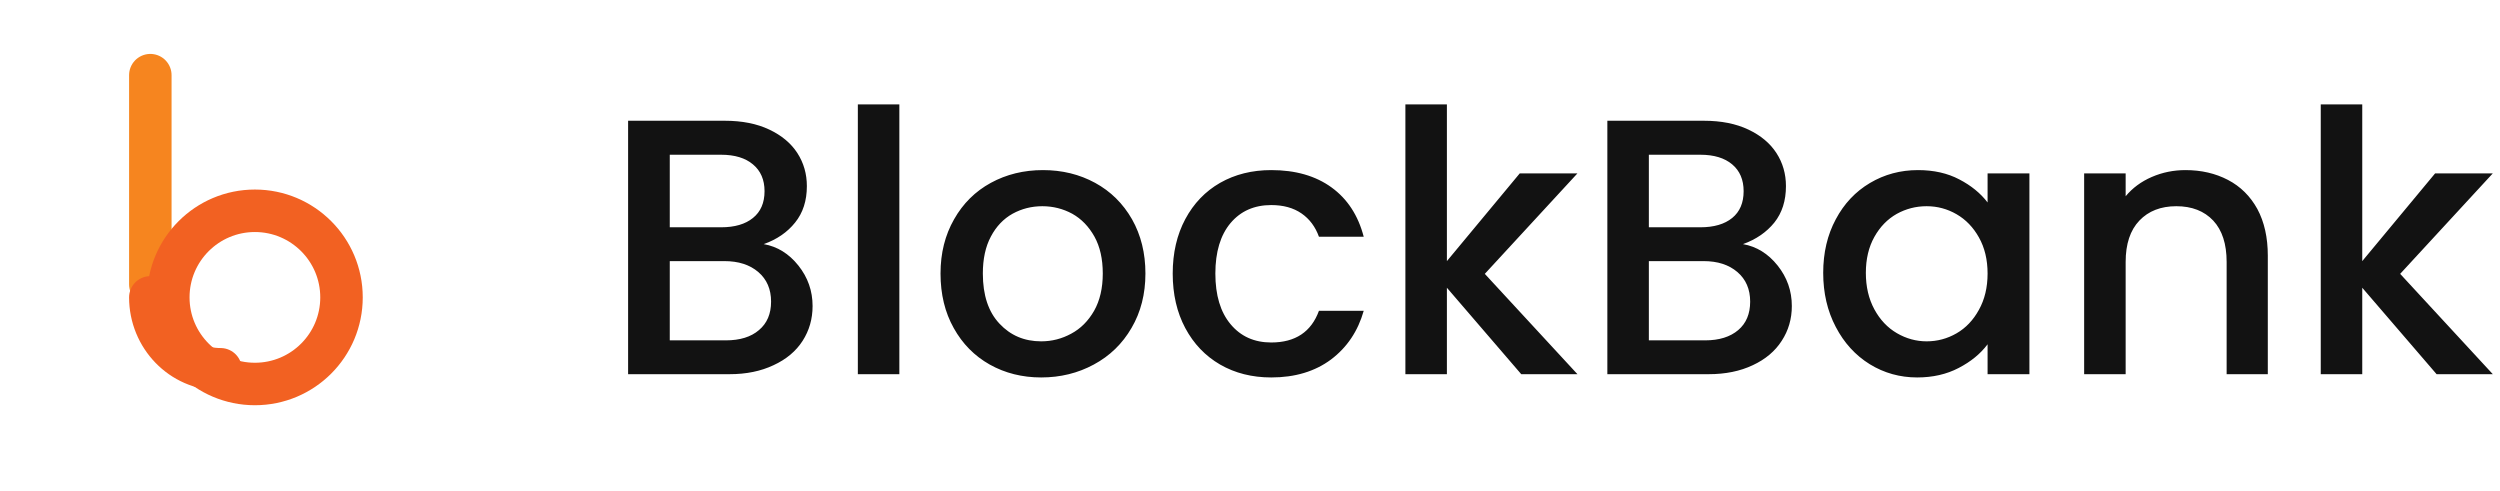
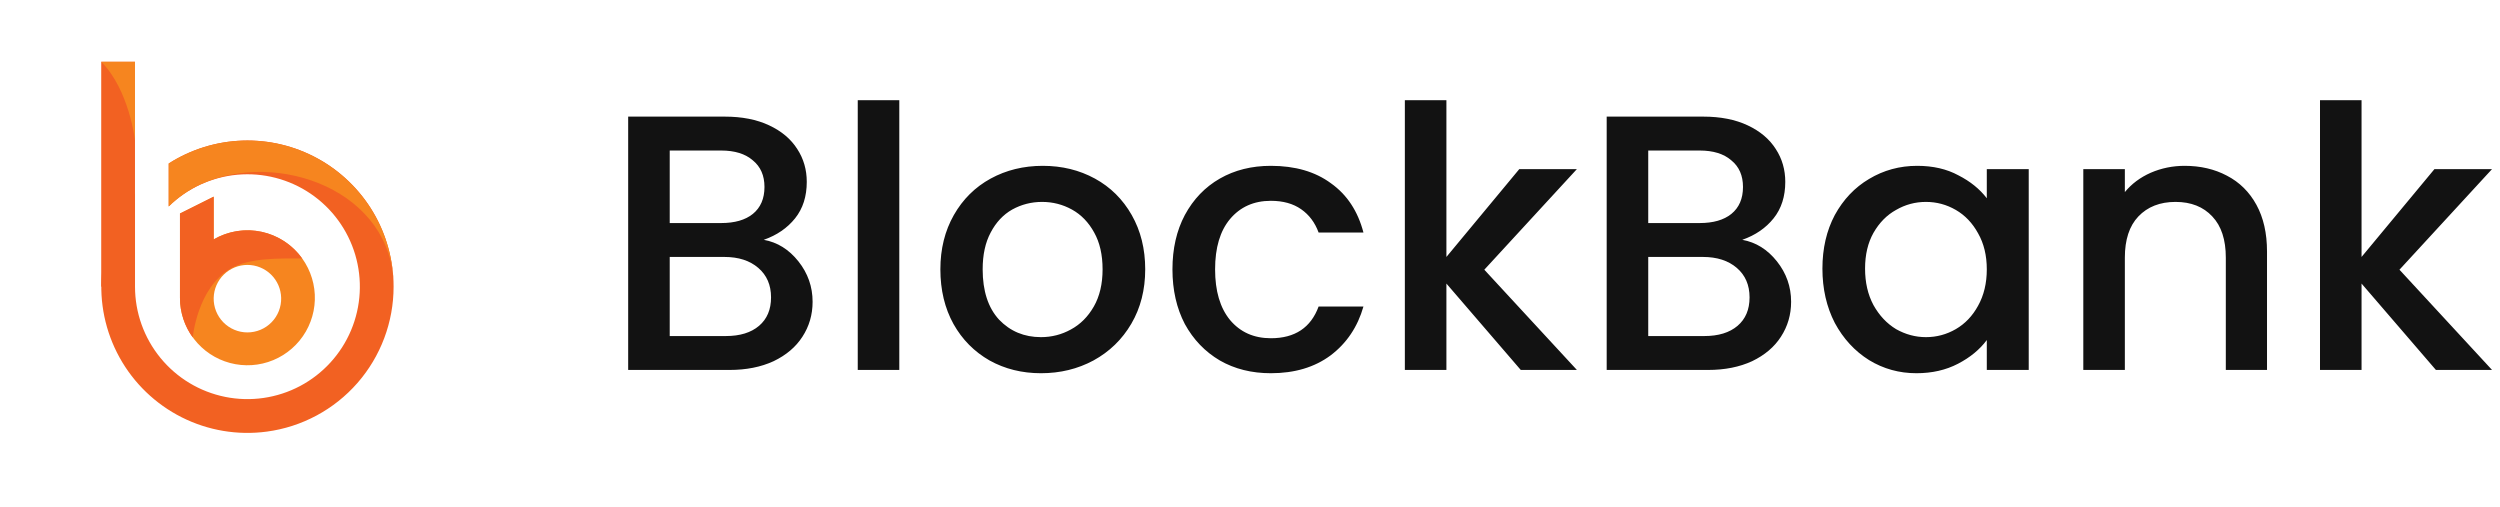
- <svg xmlns="http://www.w3.org/2000/svg" width="153" height="30" viewBox="0 0 153 30" fill="none">
-   <g stroke-linecap="round" stroke-linejoin="round">
-     <path d="M9.2 4.6V17.4" stroke="#F6851F" stroke-width="2.6" />
-     <circle cx="15.6" cy="18.2" r="5.3" stroke="#F26122" stroke-width="2.6" />
-     <path d="M9.2 18.2c0 2.4 1.9 4.4 4.3 4.4" stroke="#F26122" stroke-width="2.6" />
-   </g>
-   <path d="M49.73 18.73Q49.73 19.91 49.12 20.86Q48.51 21.81 47.34 22.35Q46.18 22.9 44.65 22.9H38.44V7.39H44.36Q45.94 7.39 47.08 7.93Q48.22 8.47 48.8 9.37Q49.38 10.27 49.38 11.39Q49.38 12.73 48.66 13.62Q47.95 14.51 46.74 14.94Q47.99 15.16 48.86 16.25Q49.73 17.34 49.73 18.73ZM40.99 13.91H44.13Q45.38 13.91 46.08 13.34Q46.79 12.77 46.79 11.7Q46.79 10.65 46.08 10.06Q45.38 9.47 44.13 9.47H40.99ZM47.19 18.46Q47.19 17.32 46.41 16.65Q45.63 15.98 44.33 15.98H40.99V20.83H44.42Q45.72 20.83 46.45 20.2Q47.19 19.58 47.19 18.46ZM55.04 6.39V22.9H52.5V6.39ZM57.56 16.74Q57.56 14.87 58.39 13.42Q59.21 11.97 60.64 11.19Q62.07 10.41 63.83 10.41Q65.59 10.41 67.02 11.19Q68.45 11.97 69.28 13.42Q70.1 14.87 70.1 16.74Q70.1 18.62 69.25 20.07Q68.41 21.52 66.94 22.31Q65.48 23.1 63.72 23.1Q61.98 23.1 60.57 22.31Q59.17 21.52 58.37 20.08Q57.56 18.64 57.56 16.74ZM67.49 16.74Q67.49 15.4 66.98 14.48Q66.46 13.55 65.62 13.08Q64.77 12.62 63.79 12.62Q62.81 12.62 61.97 13.08Q61.13 13.55 60.64 14.48Q60.15 15.4 60.15 16.74Q60.15 18.73 61.17 19.81Q62.18 20.89 63.72 20.89Q64.7 20.89 65.56 20.42Q66.42 19.96 66.96 19.02Q67.49 18.08 67.49 16.74ZM77.8 10.41Q80.03 10.41 81.49 11.47Q82.95 12.53 83.46 14.49H80.72Q80.39 13.57 79.65 13.06Q78.91 12.55 77.8 12.55Q76.24 12.55 75.31 13.65Q74.38 14.76 74.38 16.74Q74.38 18.73 75.31 19.84Q76.24 20.96 77.8 20.96Q80.01 20.96 80.72 19.02H83.46Q82.93 20.89 81.46 22Q79.98 23.1 77.8 23.1Q76.04 23.1 74.67 22.31Q73.31 21.52 72.54 20.08Q71.77 18.64 71.77 16.74Q71.77 14.85 72.54 13.41Q73.31 11.97 74.67 11.19Q76.04 10.41 77.8 10.41ZM90.87 16.76 96.54 22.9H93.1L88.55 17.61V22.9H86.01V6.39H88.55V15.98L93.01 10.61H96.54ZM109.66 18.73Q109.66 19.91 109.04 20.86Q108.43 21.81 107.27 22.35Q106.11 22.9 104.57 22.9H98.37V7.39H104.28Q105.86 7.39 107 7.93Q108.14 8.47 108.72 9.37Q109.3 10.27 109.3 11.39Q109.3 12.73 108.59 13.62Q107.87 14.51 106.67 14.94Q107.92 15.16 108.79 16.25Q109.66 17.34 109.66 18.73ZM100.91 13.91H104.06Q105.31 13.91 106.01 13.34Q106.71 12.77 106.71 11.7Q106.71 10.65 106.01 10.06Q105.31 9.47 104.06 9.47H100.91ZM107.11 18.46Q107.11 17.32 106.33 16.65Q105.55 15.98 104.26 15.98H100.91V20.83H104.35Q105.64 20.83 106.38 20.2Q107.11 19.58 107.11 18.46ZM117.38 10.41Q118.83 10.41 119.91 10.98Q120.99 11.54 121.64 12.39V10.61H124.2V22.9H121.64V21.07Q120.99 21.94 119.87 22.52Q118.76 23.1 117.33 23.1Q115.75 23.1 114.43 22.29Q113.11 21.47 112.35 20.01Q111.58 18.55 111.58 16.7Q111.58 14.85 112.35 13.42Q113.11 11.99 114.44 11.2Q115.77 10.41 117.38 10.41ZM117.91 12.62Q116.93 12.62 116.08 13.09Q115.23 13.57 114.71 14.5Q114.19 15.43 114.19 16.7Q114.19 17.97 114.71 18.93Q115.23 19.89 116.09 20.39Q116.95 20.89 117.91 20.89Q118.89 20.89 119.74 20.4Q120.59 19.91 121.11 18.96Q121.64 18.01 121.64 16.74Q121.64 15.47 121.11 14.53Q120.59 13.6 119.74 13.11Q118.89 12.62 117.91 12.62ZM138.79 15.65V22.9H136.27V16.03Q136.27 14.38 135.45 13.5Q134.62 12.62 133.19 12.62Q131.77 12.62 130.93 13.5Q130.09 14.38 130.09 16.03V22.9H127.55V10.61H130.09V12.01Q130.72 11.25 131.69 10.83Q132.66 10.41 133.75 10.41Q135.2 10.41 136.35 11.01Q137.5 11.61 138.15 12.79Q138.79 13.98 138.79 15.65ZM146.89 16.76 152.56 22.9H149.12L144.57 17.61V22.9H142.03V6.39H144.57V15.98L149.03 10.61H152.56Z" fill="#121212" />
+ <svg xmlns="http://www.w3.org/2000/svg" width="153" height="31" viewBox="0 0 153 31" fill="none">
+   <path d="M6.195 3.781H8.261V17.543H6.195V3.781Z" fill="#F26122" />
+   <path d="M6.195 3.781H8.261V8.597C8.261 8.597 7.916 5.501 6.195 3.781Z" fill="#F6851F" />
+   <path d="M24.088 17.545C24.088 19.713 23.302 21.807 21.875 23.439C20.448 25.07 18.477 26.128 16.328 26.415C14.544 26.654 12.729 26.348 11.122 25.539C9.514 24.729 8.188 23.454 7.317 21.879C6.446 20.304 6.07 18.503 6.239 16.711C6.407 14.919 7.113 13.219 8.263 11.835V17.545C8.263 19.134 8.813 20.674 9.819 21.903C10.825 23.133 12.226 23.976 13.784 24.29C15.341 24.604 16.959 24.369 18.363 23.626C19.767 22.882 20.871 21.675 21.486 20.211C22.102 18.746 22.191 17.113 21.74 15.59C21.288 14.067 20.323 12.746 19.009 11.854C17.694 10.961 16.111 10.551 14.529 10.693C12.947 10.835 11.462 11.52 10.327 12.632V10.004C11.679 9.14 13.239 8.656 14.842 8.603C16.446 8.549 18.034 8.927 19.441 9.699C20.848 10.47 22.022 11.605 22.839 12.985C23.657 14.366 24.088 15.941 24.088 17.545Z" fill="#F26122" />
+   <path d="M24.084 17.543C24.084 11.721 17.031 9.107 12.276 11.281C11.552 11.617 10.892 12.075 10.323 12.636V10.008C11.675 9.145 13.234 8.661 14.837 8.607C16.44 8.553 18.028 8.931 19.434 9.701C20.841 10.471 22.015 11.606 22.833 12.985C23.651 14.365 24.083 15.939 24.084 17.543Z" fill="#F6851F" />
+   <path fill-rule="evenodd" clip-rule="evenodd" d="M13.078 12.035L11.014 13.067V18.228C11.014 19.136 11.314 20.02 11.868 20.74C12.421 21.461 13.197 21.979 14.075 22.214C14.953 22.449 15.883 22.388 16.723 22.04C17.562 21.692 18.264 21.076 18.718 20.289C19.172 19.502 19.354 18.587 19.235 17.686C19.116 16.786 18.704 15.949 18.061 15.306C17.418 14.664 16.582 14.252 15.681 14.133C14.78 14.014 13.865 14.196 13.078 14.651V12.035ZM13.078 18.228C13.071 18.503 13.119 18.777 13.22 19.034C13.321 19.29 13.472 19.524 13.664 19.721C13.857 19.918 14.087 20.075 14.341 20.182C14.594 20.289 14.867 20.344 15.143 20.344C15.418 20.344 15.691 20.289 15.945 20.182C16.199 20.075 16.429 19.918 16.621 19.721C16.814 19.524 16.965 19.29 17.065 19.034C17.166 18.777 17.214 18.503 17.207 18.228C17.194 17.689 16.971 17.177 16.585 16.8C16.199 16.424 15.682 16.213 15.143 16.213C14.604 16.213 14.086 16.424 13.7 16.8C13.315 17.177 13.091 17.689 13.078 18.228Z" fill="#F6851F" />
+   <path d="M11.014 13.067L13.078 12.035V14.651C13.964 14.135 15.01 13.969 16.012 14.185C17.014 14.402 17.899 14.985 18.493 15.82C17.171 15.82 15.307 15.751 14.11 16.439C12.072 17.616 11.797 20.65 11.797 20.65C11.286 19.946 11.012 19.098 11.014 18.228V13.067Z" fill="#F26122" />
+   <path d="M46.742 14.677C47.575 14.826 48.281 15.264 48.861 15.993C49.441 16.722 49.731 17.547 49.731 18.469C49.731 19.257 49.523 19.971 49.106 20.611C48.705 21.235 48.117 21.733 47.344 22.105C46.571 22.462 45.671 22.641 44.645 22.641H38.444V7.137H44.355C45.411 7.137 46.318 7.316 47.076 7.673C47.835 8.029 48.407 8.513 48.794 9.123C49.181 9.717 49.374 10.387 49.374 11.13C49.374 12.022 49.136 12.766 48.66 13.361C48.184 13.956 47.545 14.394 46.742 14.677ZM40.987 13.651H44.132C44.965 13.651 45.612 13.465 46.073 13.093C46.548 12.707 46.786 12.156 46.786 11.442C46.786 10.743 46.548 10.201 46.073 9.814C45.612 9.412 44.965 9.212 44.132 9.212H40.987V13.651ZM44.422 20.566C45.284 20.566 45.961 20.358 46.452 19.942C46.943 19.525 47.188 18.945 47.188 18.201C47.188 17.443 46.928 16.841 46.407 16.395C45.887 15.948 45.195 15.725 44.333 15.725H40.987V20.566H44.422ZM55.037 6.133V22.641H52.494V6.133H55.037ZM63.708 22.841C62.548 22.841 61.499 22.581 60.562 22.061C59.625 21.525 58.889 20.782 58.354 19.83C57.819 18.863 57.551 17.748 57.551 16.484C57.551 15.235 57.826 14.127 58.376 13.16C58.926 12.193 59.677 11.45 60.629 10.929C61.581 10.409 62.644 10.149 63.819 10.149C64.994 10.149 66.057 10.409 67.009 10.929C67.961 11.45 68.712 12.193 69.262 13.16C69.812 14.127 70.087 15.235 70.087 16.484C70.087 17.733 69.805 18.841 69.24 19.808C68.675 20.774 67.901 21.525 66.92 22.061C65.953 22.581 64.882 22.841 63.708 22.841ZM63.708 20.633C64.362 20.633 64.972 20.477 65.537 20.165C66.117 19.852 66.585 19.384 66.942 18.759C67.299 18.135 67.478 17.376 67.478 16.484C67.478 15.592 67.306 14.841 66.964 14.231C66.622 13.606 66.169 13.138 65.604 12.825C65.039 12.513 64.429 12.357 63.775 12.357C63.12 12.357 62.51 12.513 61.945 12.825C61.395 13.138 60.956 13.606 60.629 14.231C60.302 14.841 60.139 15.592 60.139 16.484C60.139 17.807 60.473 18.834 61.142 19.562C61.826 20.276 62.681 20.633 63.708 20.633ZM71.754 16.484C71.754 15.22 72.007 14.112 72.512 13.16C73.033 12.193 73.746 11.45 74.654 10.929C75.561 10.409 76.602 10.149 77.777 10.149C79.264 10.149 80.491 10.505 81.457 11.219C82.439 11.918 83.101 12.922 83.443 14.231H80.699C80.476 13.621 80.119 13.145 79.628 12.803C79.137 12.461 78.52 12.29 77.777 12.29C76.736 12.29 75.903 12.662 75.278 13.405C74.668 14.134 74.364 15.16 74.364 16.484C74.364 17.807 74.668 18.841 75.278 19.584C75.903 20.328 76.736 20.7 77.777 20.7C79.249 20.7 80.223 20.053 80.699 18.759H83.443C83.086 20.008 82.416 21.005 81.435 21.748C80.454 22.477 79.234 22.841 77.777 22.841C76.602 22.841 75.561 22.581 74.654 22.061C73.746 21.525 73.033 20.782 72.512 19.83C72.007 18.863 71.754 17.748 71.754 16.484ZM90.84 16.506L96.506 22.641H93.071L88.52 17.354V22.641H85.977V6.133H88.52V15.725L92.981 10.349H96.506L90.84 16.506ZM106.627 14.677C107.46 14.826 108.166 15.264 108.746 15.993C109.326 16.722 109.616 17.547 109.616 18.469C109.616 19.257 109.408 19.971 108.991 20.611C108.59 21.235 108.002 21.733 107.229 22.105C106.456 22.462 105.556 22.641 104.53 22.641H98.329V7.137H104.24C105.296 7.137 106.203 7.316 106.961 7.673C107.72 8.029 108.292 8.513 108.679 9.123C109.066 9.717 109.259 10.387 109.259 11.13C109.259 12.022 109.021 12.766 108.545 13.361C108.069 13.956 107.43 14.394 106.627 14.677ZM100.872 13.651H104.017C104.85 13.651 105.497 13.465 105.958 13.093C106.434 12.707 106.671 12.156 106.671 11.442C106.671 10.743 106.434 10.201 105.958 9.814C105.497 9.412 104.85 9.212 104.017 9.212H100.872V13.651ZM104.307 20.566C105.169 20.566 105.846 20.358 106.337 19.942C106.828 19.525 107.073 18.945 107.073 18.201C107.073 17.443 106.813 16.841 106.292 16.395C105.772 15.948 105.08 15.725 104.218 15.725H100.872V20.566H104.307ZM111.532 16.439C111.532 15.205 111.785 14.112 112.29 13.16C112.811 12.208 113.51 11.472 114.387 10.952C115.279 10.416 116.261 10.149 117.332 10.149C118.298 10.149 119.139 10.342 119.852 10.729C120.581 11.1 121.161 11.569 121.592 12.134V10.349H124.158V22.641H121.592V20.811C121.161 21.391 120.574 21.875 119.83 22.261C119.087 22.648 118.239 22.841 117.287 22.841C116.231 22.841 115.265 22.574 114.387 22.038C113.51 21.488 112.811 20.73 112.29 19.763C111.785 18.782 111.532 17.674 111.532 16.439ZM121.592 16.484C121.592 15.636 121.414 14.9 121.057 14.275C120.715 13.651 120.261 13.175 119.696 12.848C119.131 12.521 118.521 12.357 117.867 12.357C117.213 12.357 116.603 12.521 116.038 12.848C115.473 13.16 115.012 13.629 114.655 14.253C114.313 14.863 114.142 15.592 114.142 16.439C114.142 17.287 114.313 18.03 114.655 18.67C115.012 19.309 115.473 19.8 116.038 20.142C116.618 20.469 117.228 20.633 117.867 20.633C118.521 20.633 119.131 20.469 119.696 20.142C120.261 19.815 120.715 19.339 121.057 18.715C121.414 18.075 121.592 17.331 121.592 16.484ZM133.699 10.149C134.666 10.149 135.528 10.349 136.287 10.751C137.06 11.152 137.662 11.747 138.094 12.536C138.525 13.324 138.741 14.275 138.741 15.391V22.641H136.22V15.77C136.22 14.669 135.945 13.829 135.395 13.249C134.844 12.655 134.093 12.357 133.142 12.357C132.19 12.357 131.431 12.655 130.866 13.249C130.316 13.829 130.041 14.669 130.041 15.77V22.641H127.498V10.349H130.041V11.755C130.457 11.249 130.985 10.855 131.625 10.572C132.279 10.29 132.971 10.149 133.699 10.149ZM146.847 16.506L152.513 22.641H149.078L144.527 17.354V22.641H141.984V6.133H144.527V15.725L148.989 10.349H152.513L146.847 16.506Z" fill="#121212" />
</svg>
